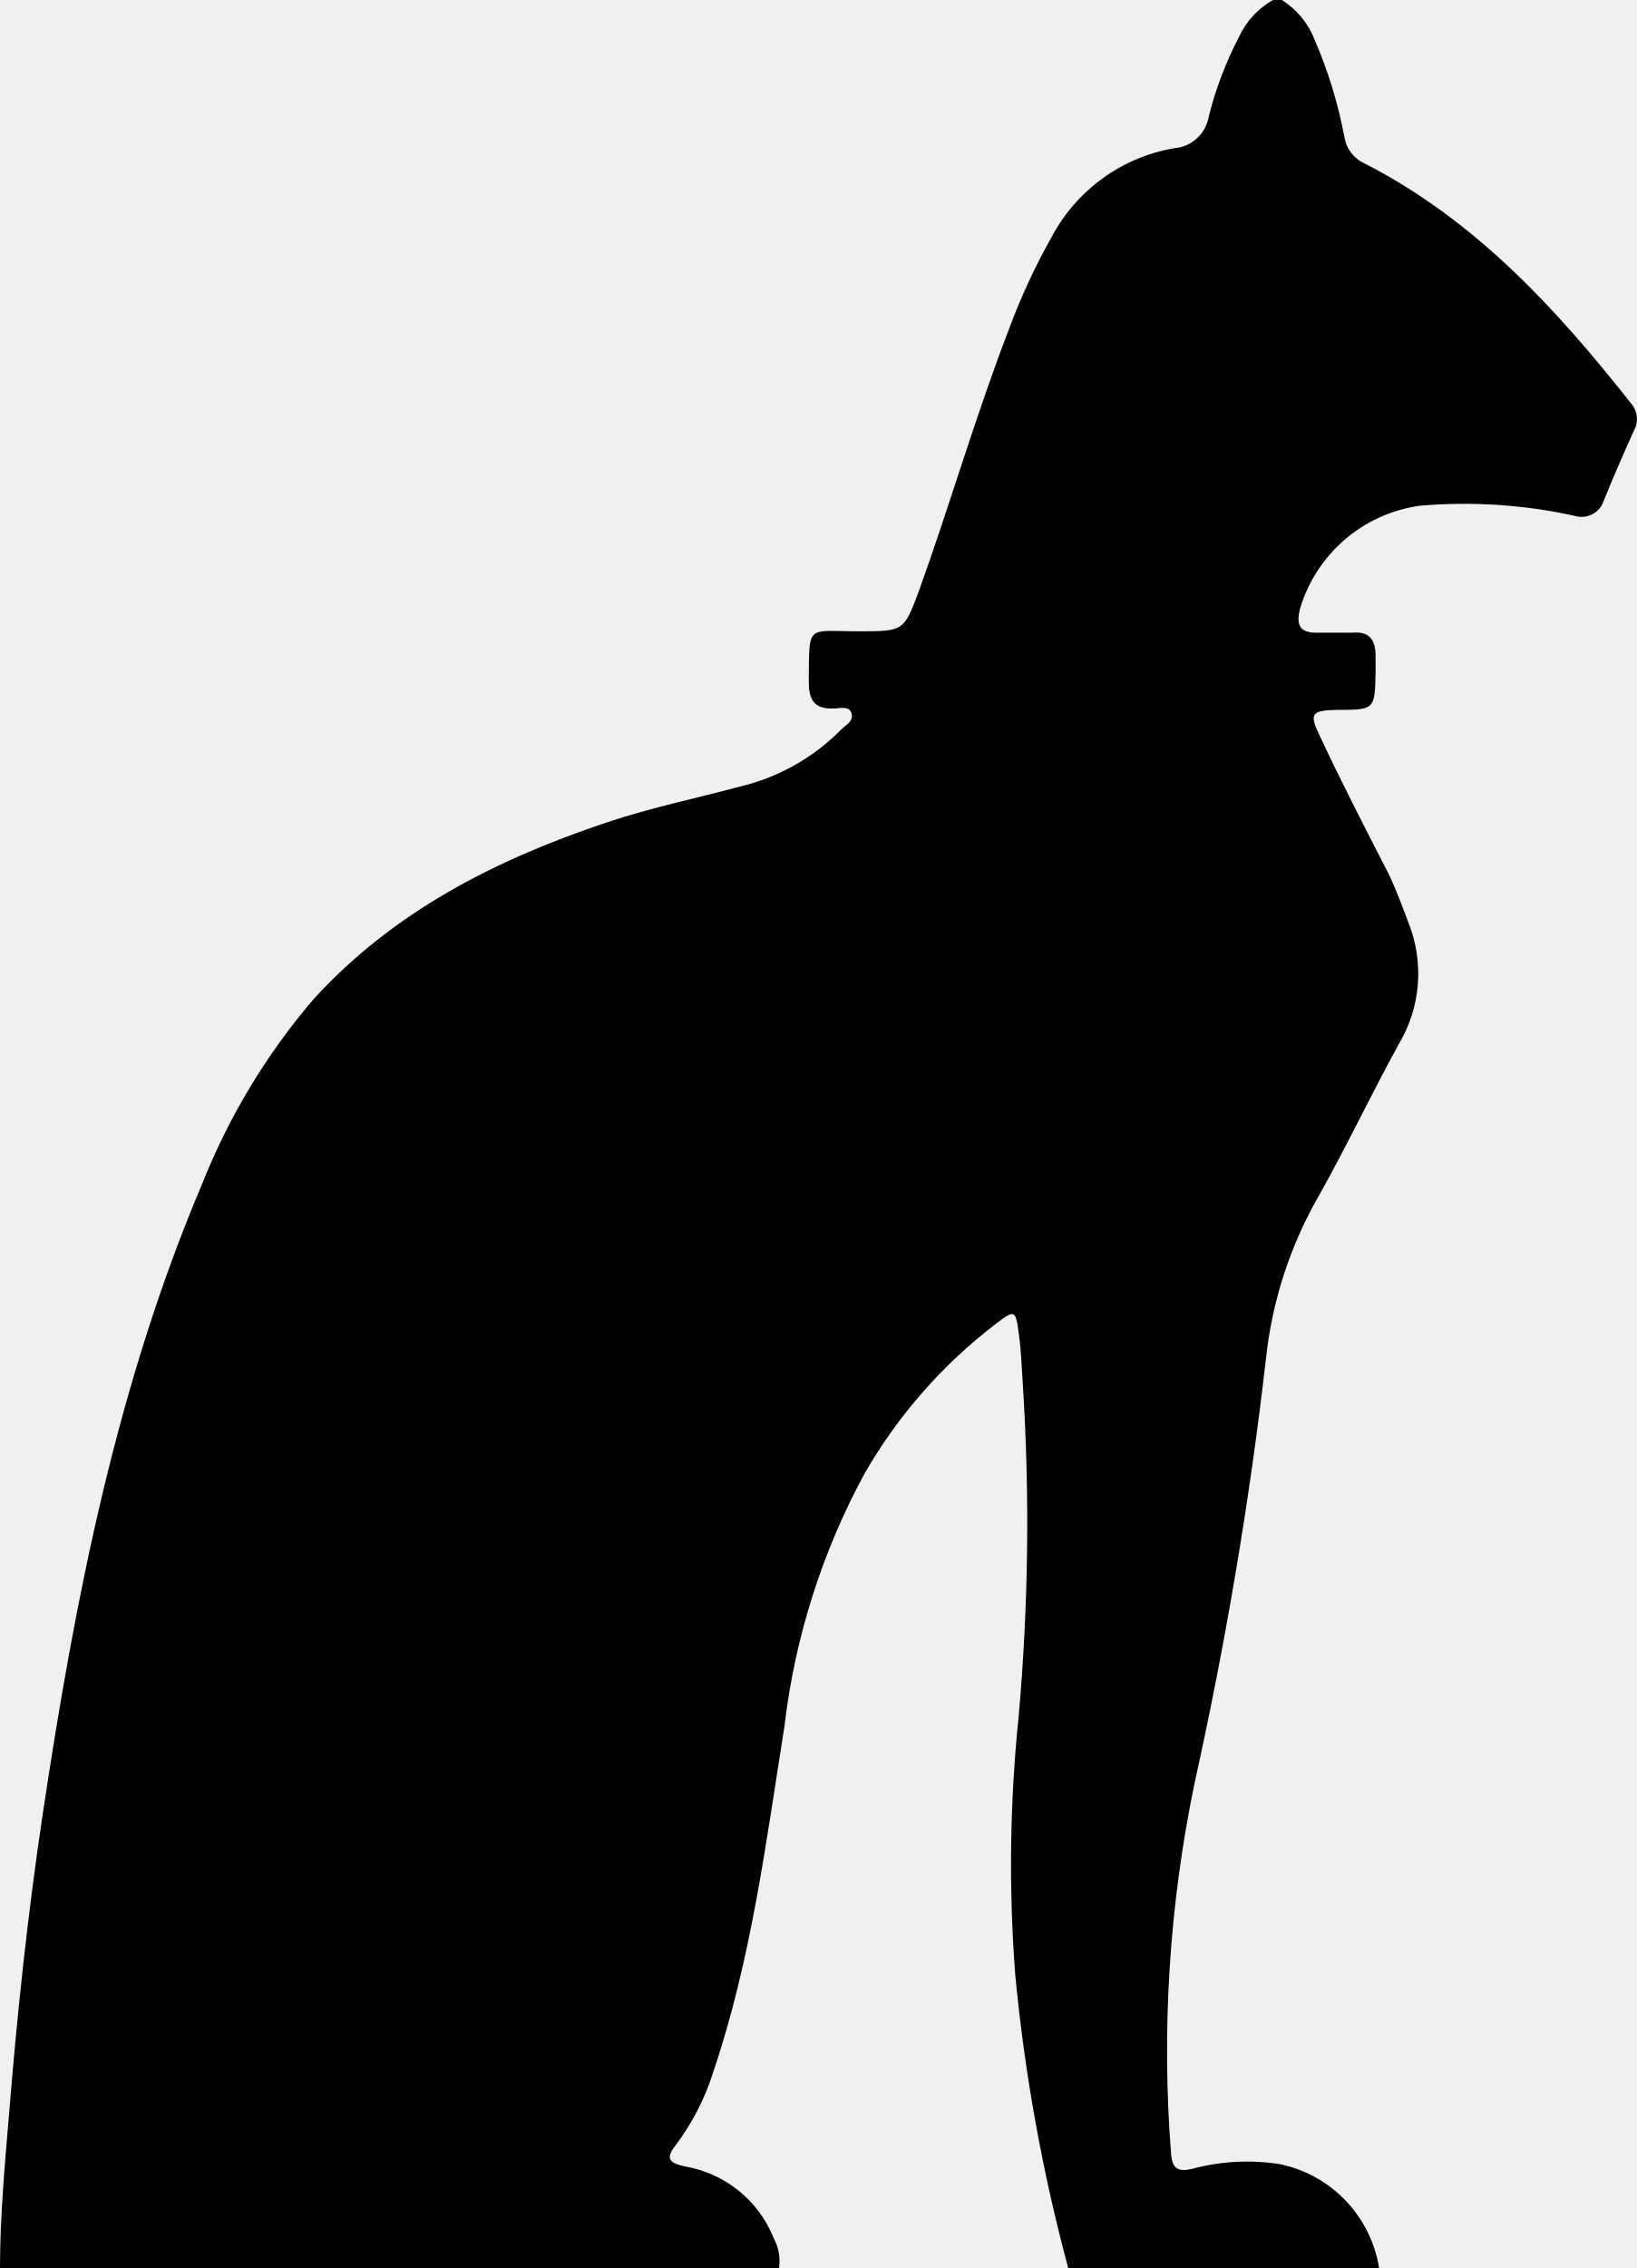
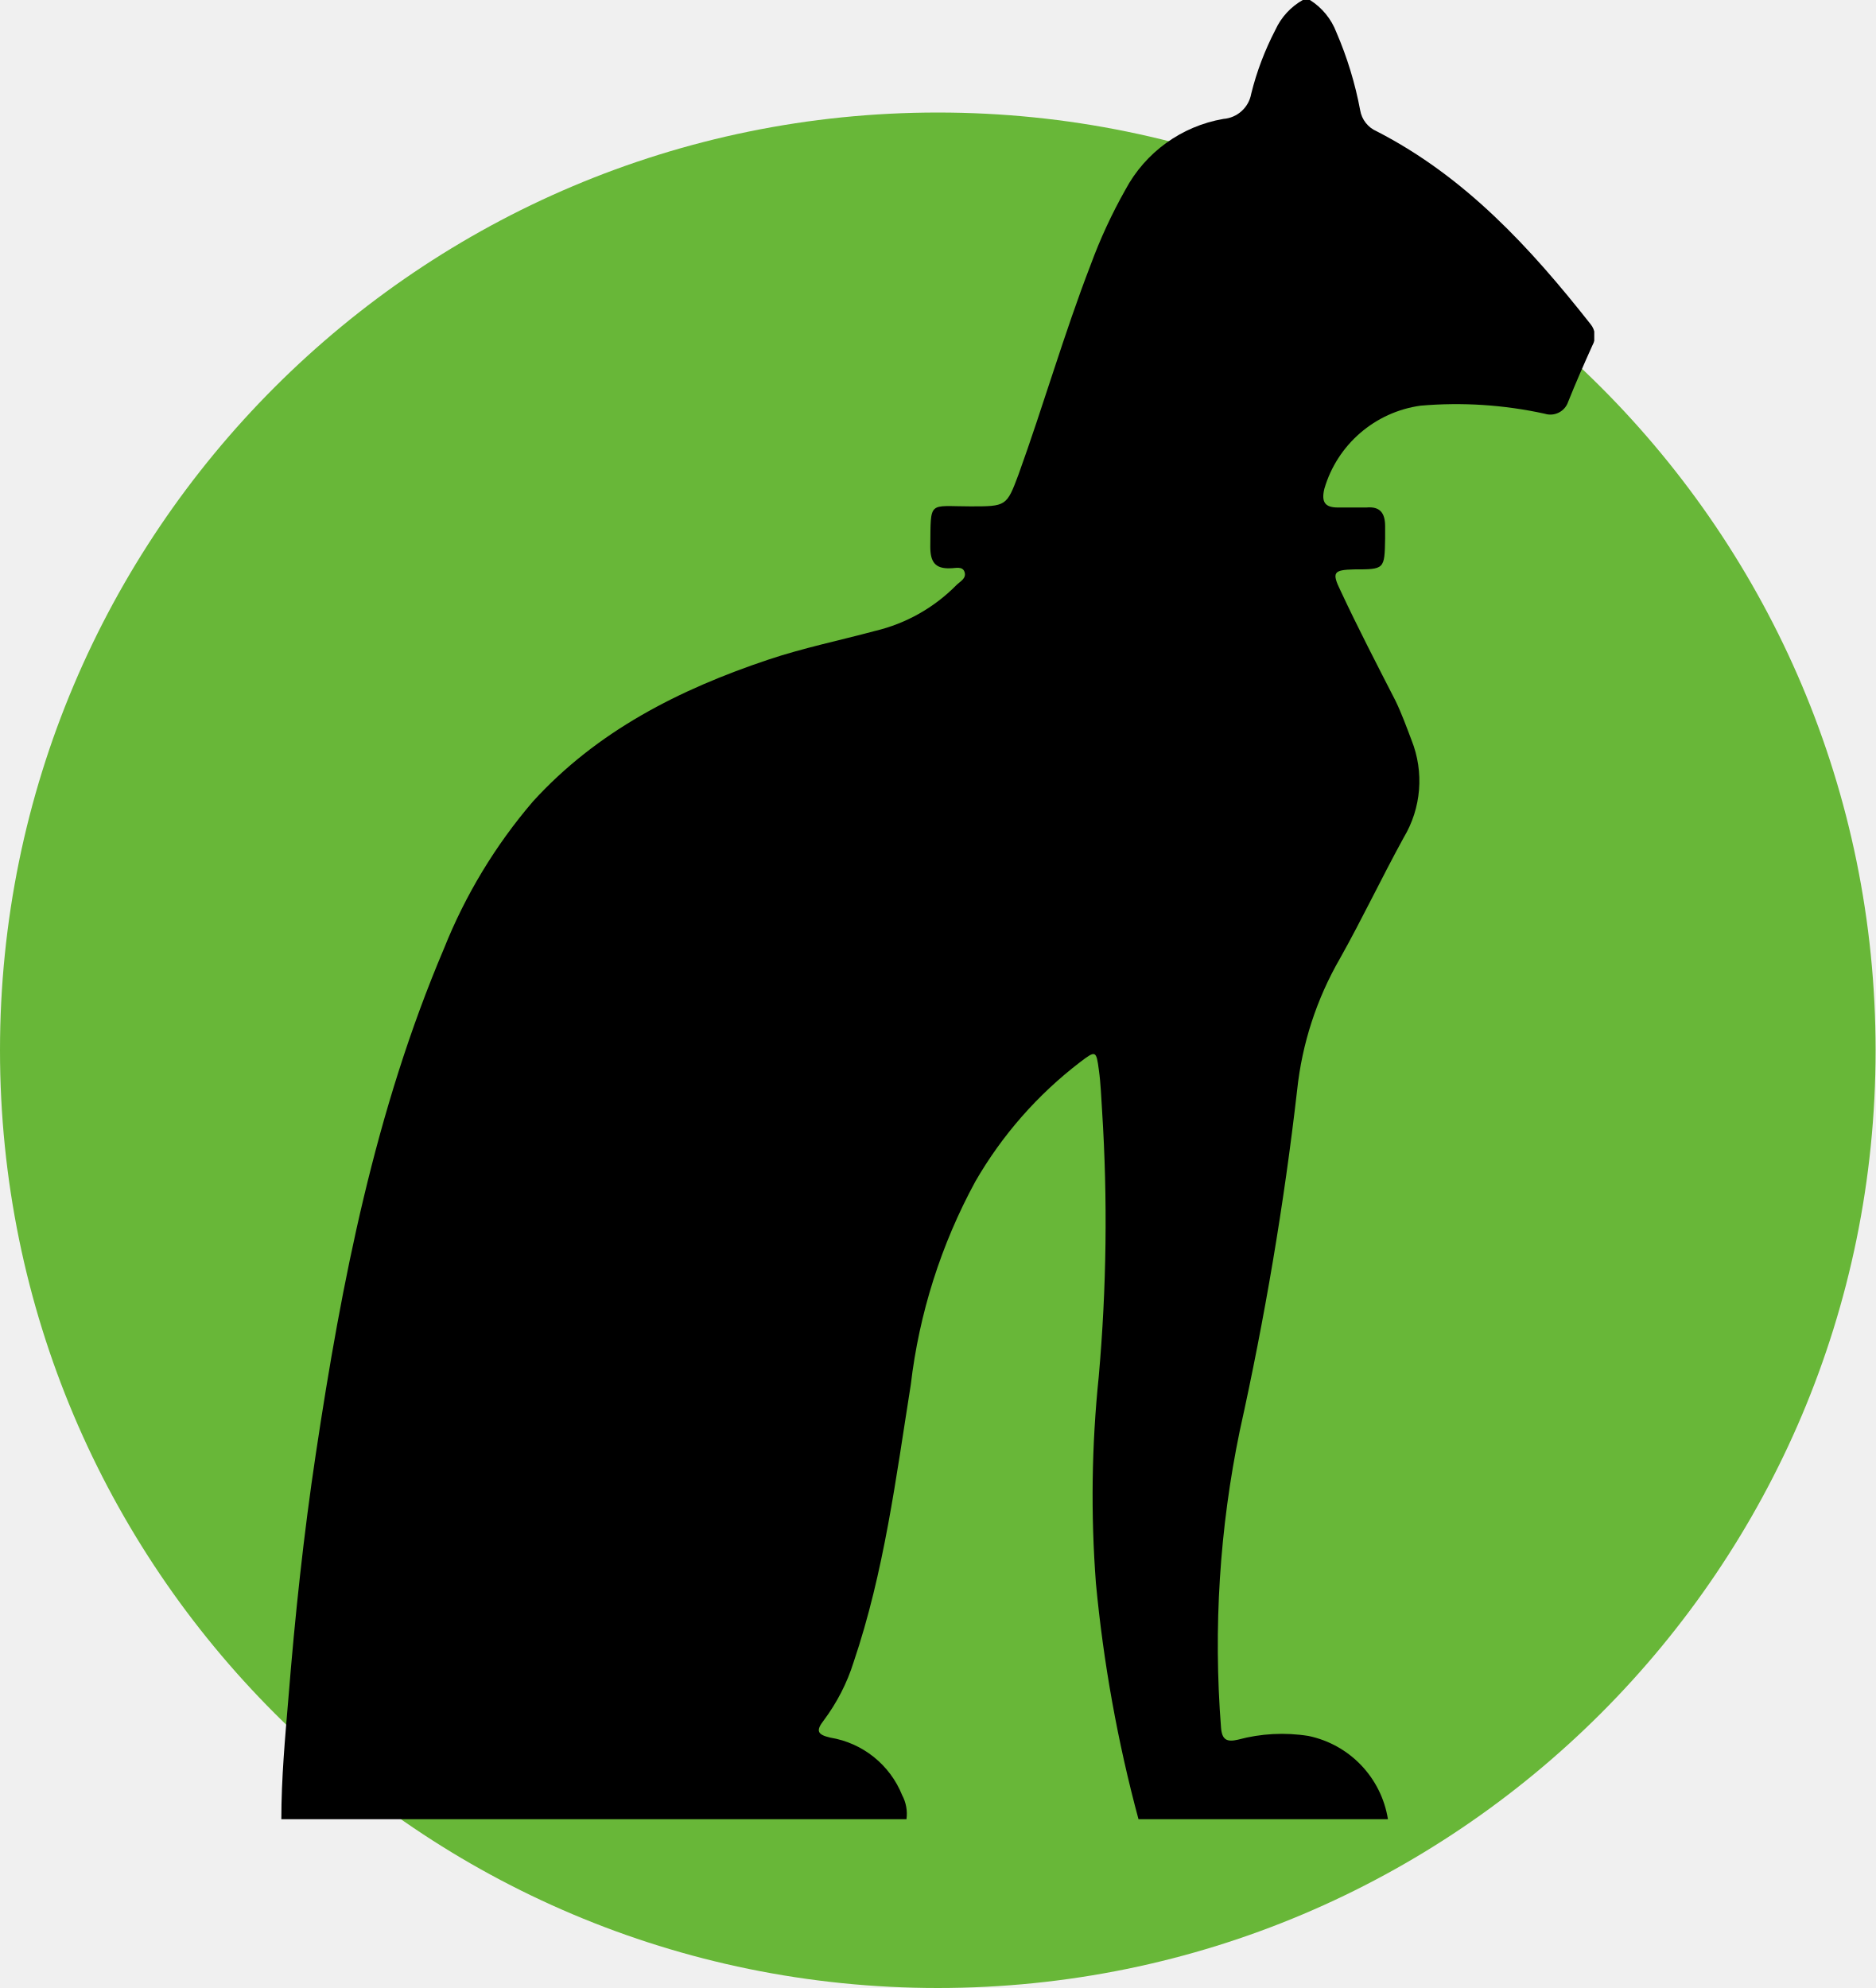
- <svg xmlns="http://www.w3.org/2000/svg" viewBox="0 0 70 97" fill="none">
+ <svg xmlns="http://www.w3.org/2000/svg" viewBox="0 0 100 106" fill="none">
+   <circle cx="50" cy="56" r="50" fill="#68B738" />
  <g clip-path="url(#a)">
-     <path d="M54.84 0h-.38a3.5 3.5 0 0 0-1.46 1.59c-.56 1.08-1 2.23-1.29 3.41a1.63 1.63 0 0 1-1.48 1.34 7.34 7.34 0 0 0-5.23 3.78 27.31 27.31 0 0 0-1.85 4c-1.42 3.68-2.51 7.48-3.85 11.19-.63 1.69-.66 1.69-2.56 1.69-2.27 0-2.11-.35-2.14 2.15 0 .79.24 1.19 1.08 1.15.26 0 .65-.13.75.21.1.34-.24.49-.44.69a9 9 0 0 1-4.33 2.44c-1.9.51-3.84.91-5.69 1.53-4.75 1.59-9.14 3.81-12.56 7.57a28 28 0 0 0-4.74 7.84c-3.67 8.64-5.45 17.74-6.83 26.93-.65 4.31-1.11 8.64-1.46 13-.18 2.14-.38 4.31-.38 6.49h33.33a2.1 2.1 0 0 0-.23-1.28 5 5 0 0 0-3.83-3.07c-.7-.16-.78-.37-.35-.92.7-.94 1.24-1.98 1.59-3.1 1.63-4.81 2.26-9.83 3.05-14.8a30 30 0 0 1 3.44-10.83 21.6 21.6 0 0 1 5.59-6.37c.83-.63.86-.63 1 .44.1.71.12 1.44.17 2.16.3 4.72.24 9.46-.18 14.18a61.67 61.67 0 0 0-.15 11c.4 4.25 1.16 8.47 2.27 12.59h13.3a5.41 5.41 0 0 0-4.24-4.44 9 9 0 0 0-3.76.2c-.6.14-.85 0-.9-.65a56.35 56.35 0 0 1 1-15.82c1.33-6 2.36-12.07 3.06-18.18a17.75 17.75 0 0 1 2.28-7c1.19-2.12 2.23-4.32 3.4-6.45a5.87 5.87 0 0 0 .42-5.19c-.27-.71-.53-1.43-.86-2.11-1-1.95-2-3.88-2.92-5.85-.49-1-.38-1.12.71-1.15 1.63 0 1.63 0 1.66-1.64v-.66c0-.69-.26-1.07-1-1h-1.52c-.69 0-.89-.29-.72-1a6.24 6.24 0 0 1 5.13-4.43 22 22 0 0 1 6.62.43 1 1 0 0 0 1.25-.64c.4-1 .84-2 1.29-3a1 1 0 0 0-.1-1.14c-3.2-4.06-6.67-7.85-11.4-10.28a1.49 1.49 0 0 1-.88-1.12 19.6 19.6 0 0 0-1.27-4.16 3.5 3.5 0 0 0-1.41-1.72Z" fill="#000" />
+     <path d="M69.84 0h-.38a3.5 3.5 0 0 0-1.46 1.59c-.56 1.08-1 2.23-1.29 3.41a1.63 1.63 0 0 1-1.48 1.34 7.34 7.34 0 0 0-5.23 3.78 27.31 27.31 0 0 0-1.85 4c-1.42 3.68-2.51 7.48-3.85 11.19-.63 1.69-.66 1.69-2.56 1.69-2.27 0-2.11-.35-2.14 2.15 0 .79.24 1.19 1.08 1.15.26 0 .65-.13.75.21.1.34-.24.49-.44.69a9 9 0 0 1-4.33 2.44c-1.9.51-3.84.91-5.69 1.53-4.75 1.59-9.14 3.81-12.56 7.57a28 28 0 0 0-4.74 7.84c-3.67 8.64-5.45 17.74-6.83 26.93-.65 4.31-1.11 8.64-1.46 13-.18 2.14-.38 4.31-.38 6.49h33.33a2.1 2.1 0 0 0-.23-1.28 5 5 0 0 0-3.83-3.07c-.7-.16-.78-.37-.35-.92.7-.94 1.24-1.98 1.59-3.1 1.63-4.81 2.26-9.83 3.05-14.8a30 30 0 0 1 3.44-10.83 21.6 21.6 0 0 1 5.59-6.37c.83-.63.86-.63 1 .44.1.71.12 1.44.17 2.16.3 4.72.24 9.46-.18 14.18a61.67 61.67 0 0 0-.15 11c.4 4.25 1.16 8.47 2.27 12.59h13.3a5.41 5.41 0 0 0-4.24-4.44 9 9 0 0 0-3.76.2c-.6.14-.85 0-.9-.65a56.35 56.35 0 0 1 1-15.82c1.33-6 2.36-12.07 3.06-18.18a17.75 17.75 0 0 1 2.28-7c1.19-2.12 2.23-4.32 3.4-6.45a5.87 5.87 0 0 0 .42-5.19c-.27-.71-.53-1.43-.86-2.11-1-1.95-2-3.88-2.92-5.85-.49-1-.38-1.12.71-1.15 1.63 0 1.63 0 1.66-1.64v-.66c0-.69-.26-1.07-1-1h-1.52c-.69 0-.89-.29-.72-1a6.24 6.24 0 0 1 5.13-4.43 22 22 0 0 1 6.62.43 1 1 0 0 0 1.25-.64c.4-1 .84-2 1.29-3a1 1 0 0 0-.1-1.14c-3.2-4.06-6.67-7.85-11.4-10.28a1.49 1.49 0 0 1-.88-1.12 19.6 19.6 0 0 0-1.27-4.16 3.5 3.5 0 0 0-1.41-1.72Z" fill="#000" />
  </g>
  <defs>
    <clipPath id="a">
-       <path fill="#fff" d="M0 0h70v97h-70z" />
+       <path fill="#fff" transform="translate(15)" d="M0 0h70v97h-70z" />
    </clipPath>
  </defs>
</svg>
